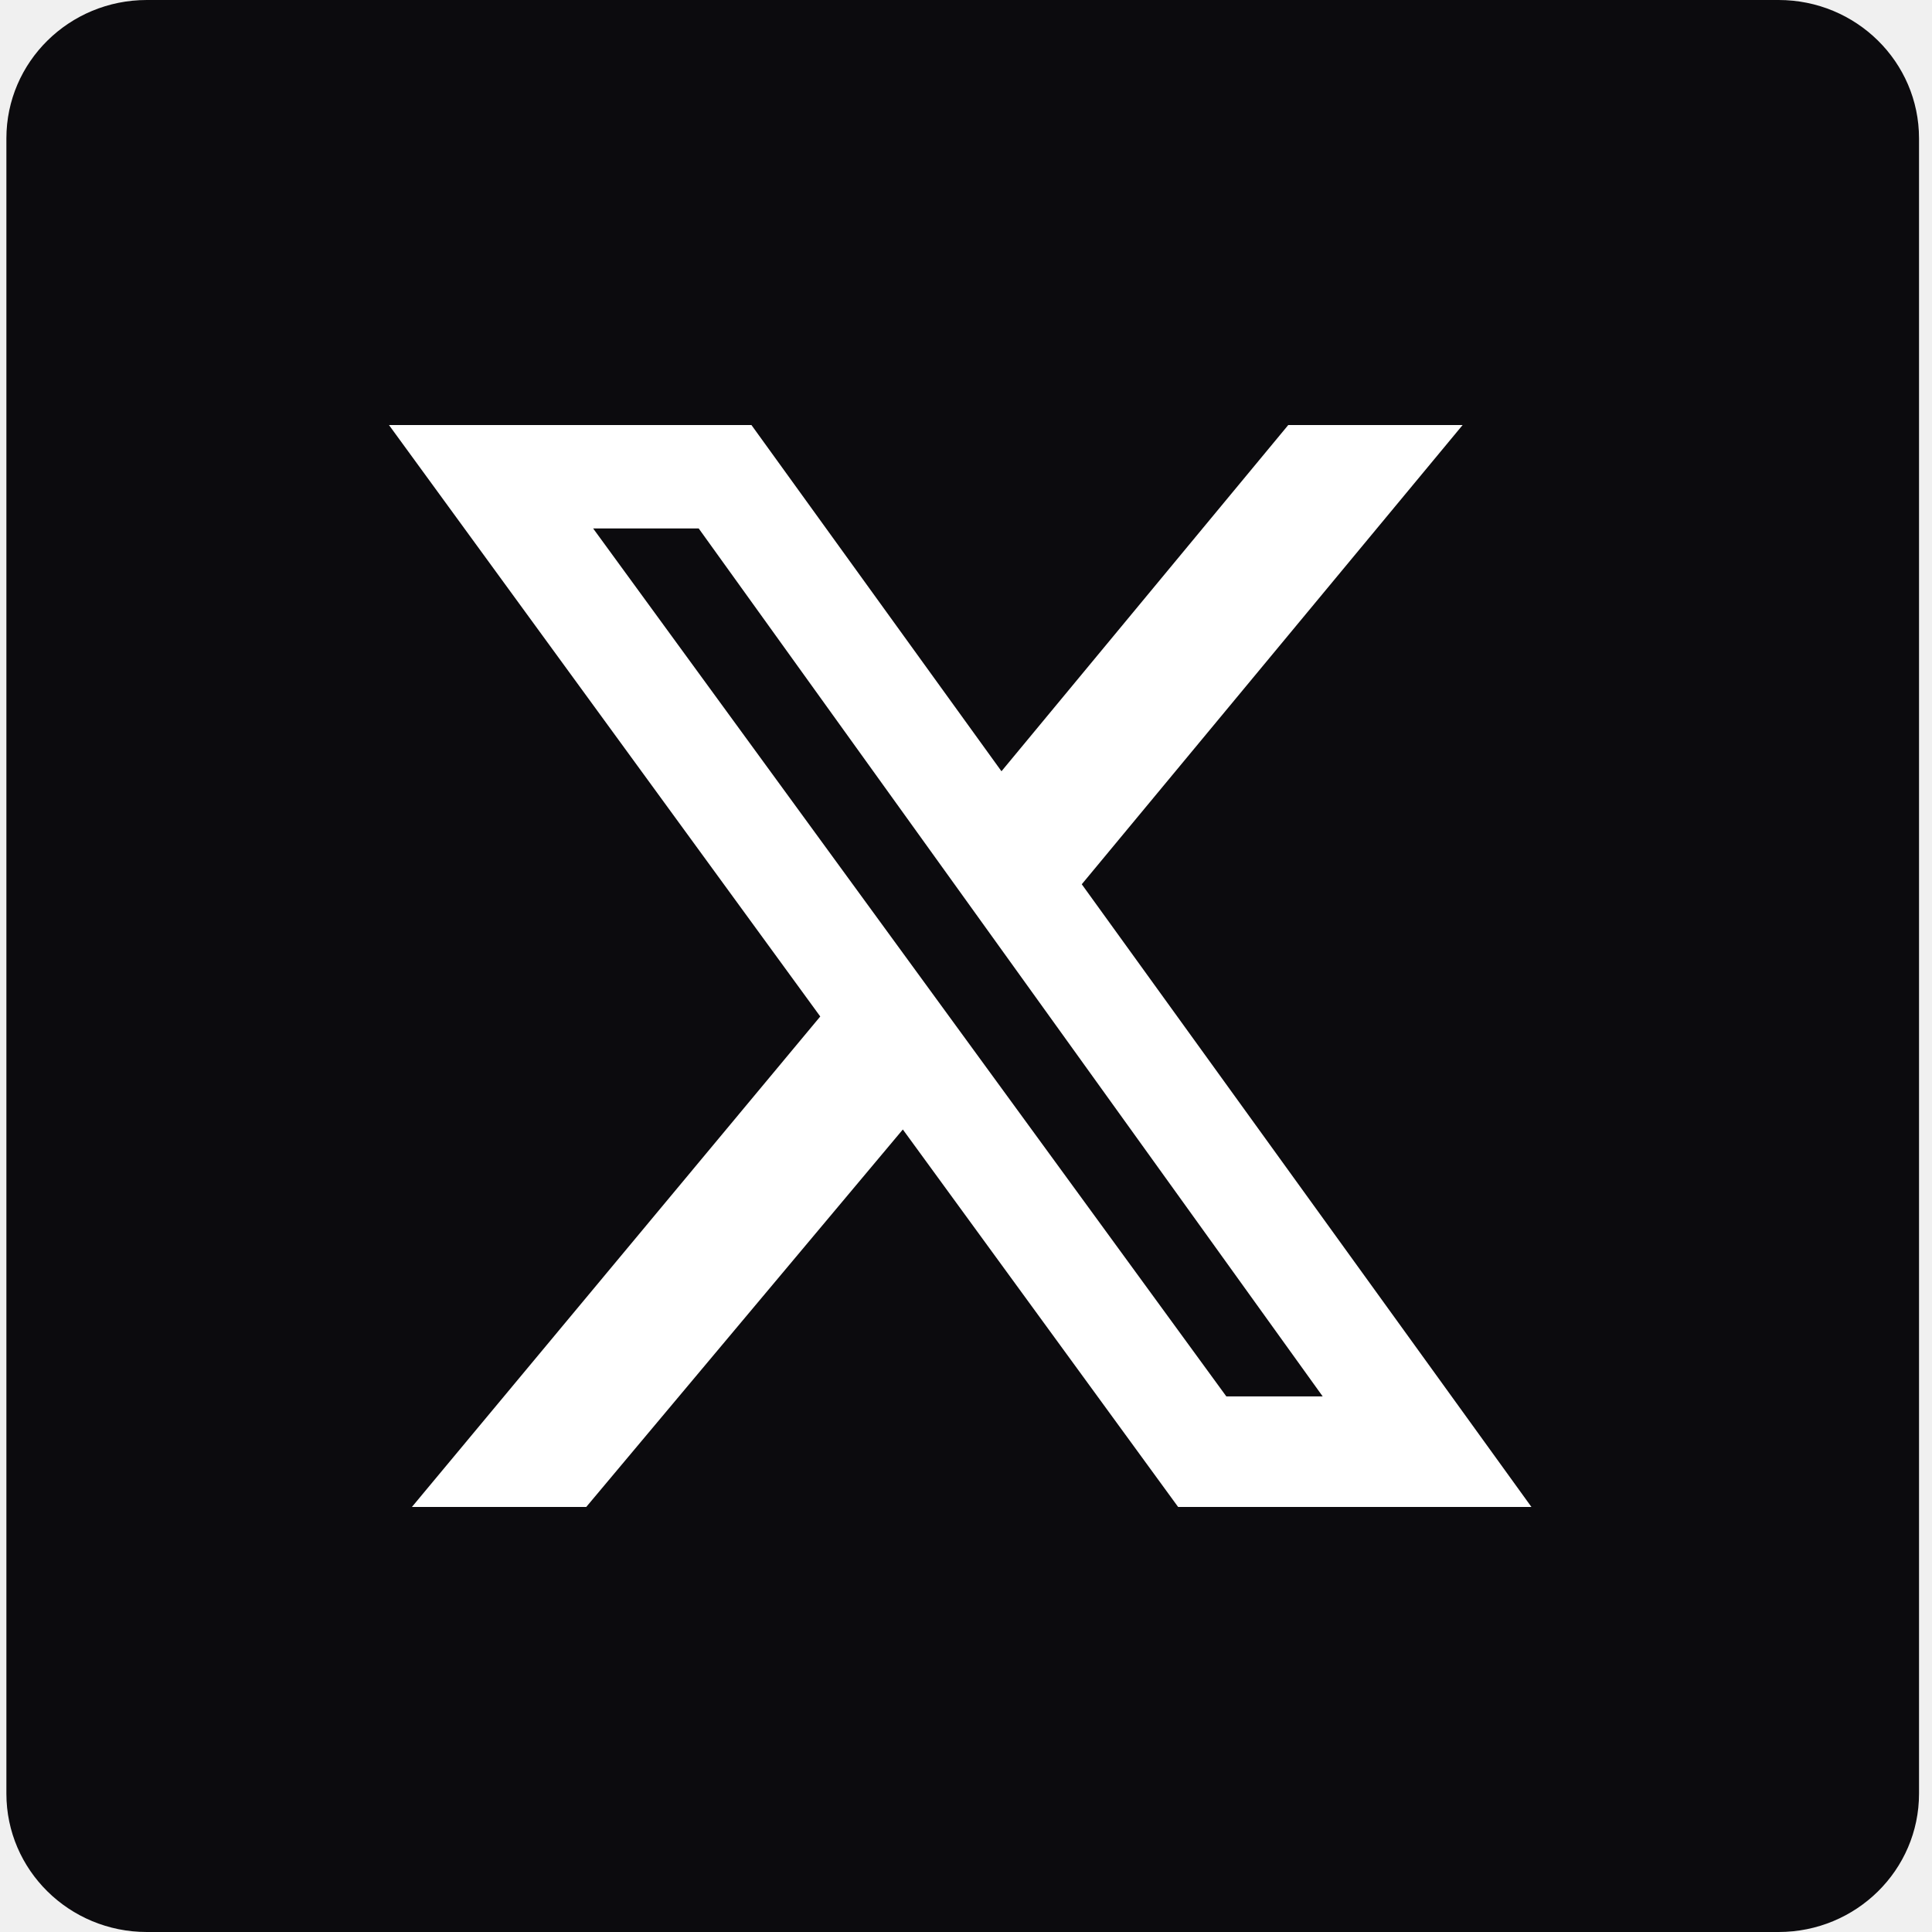
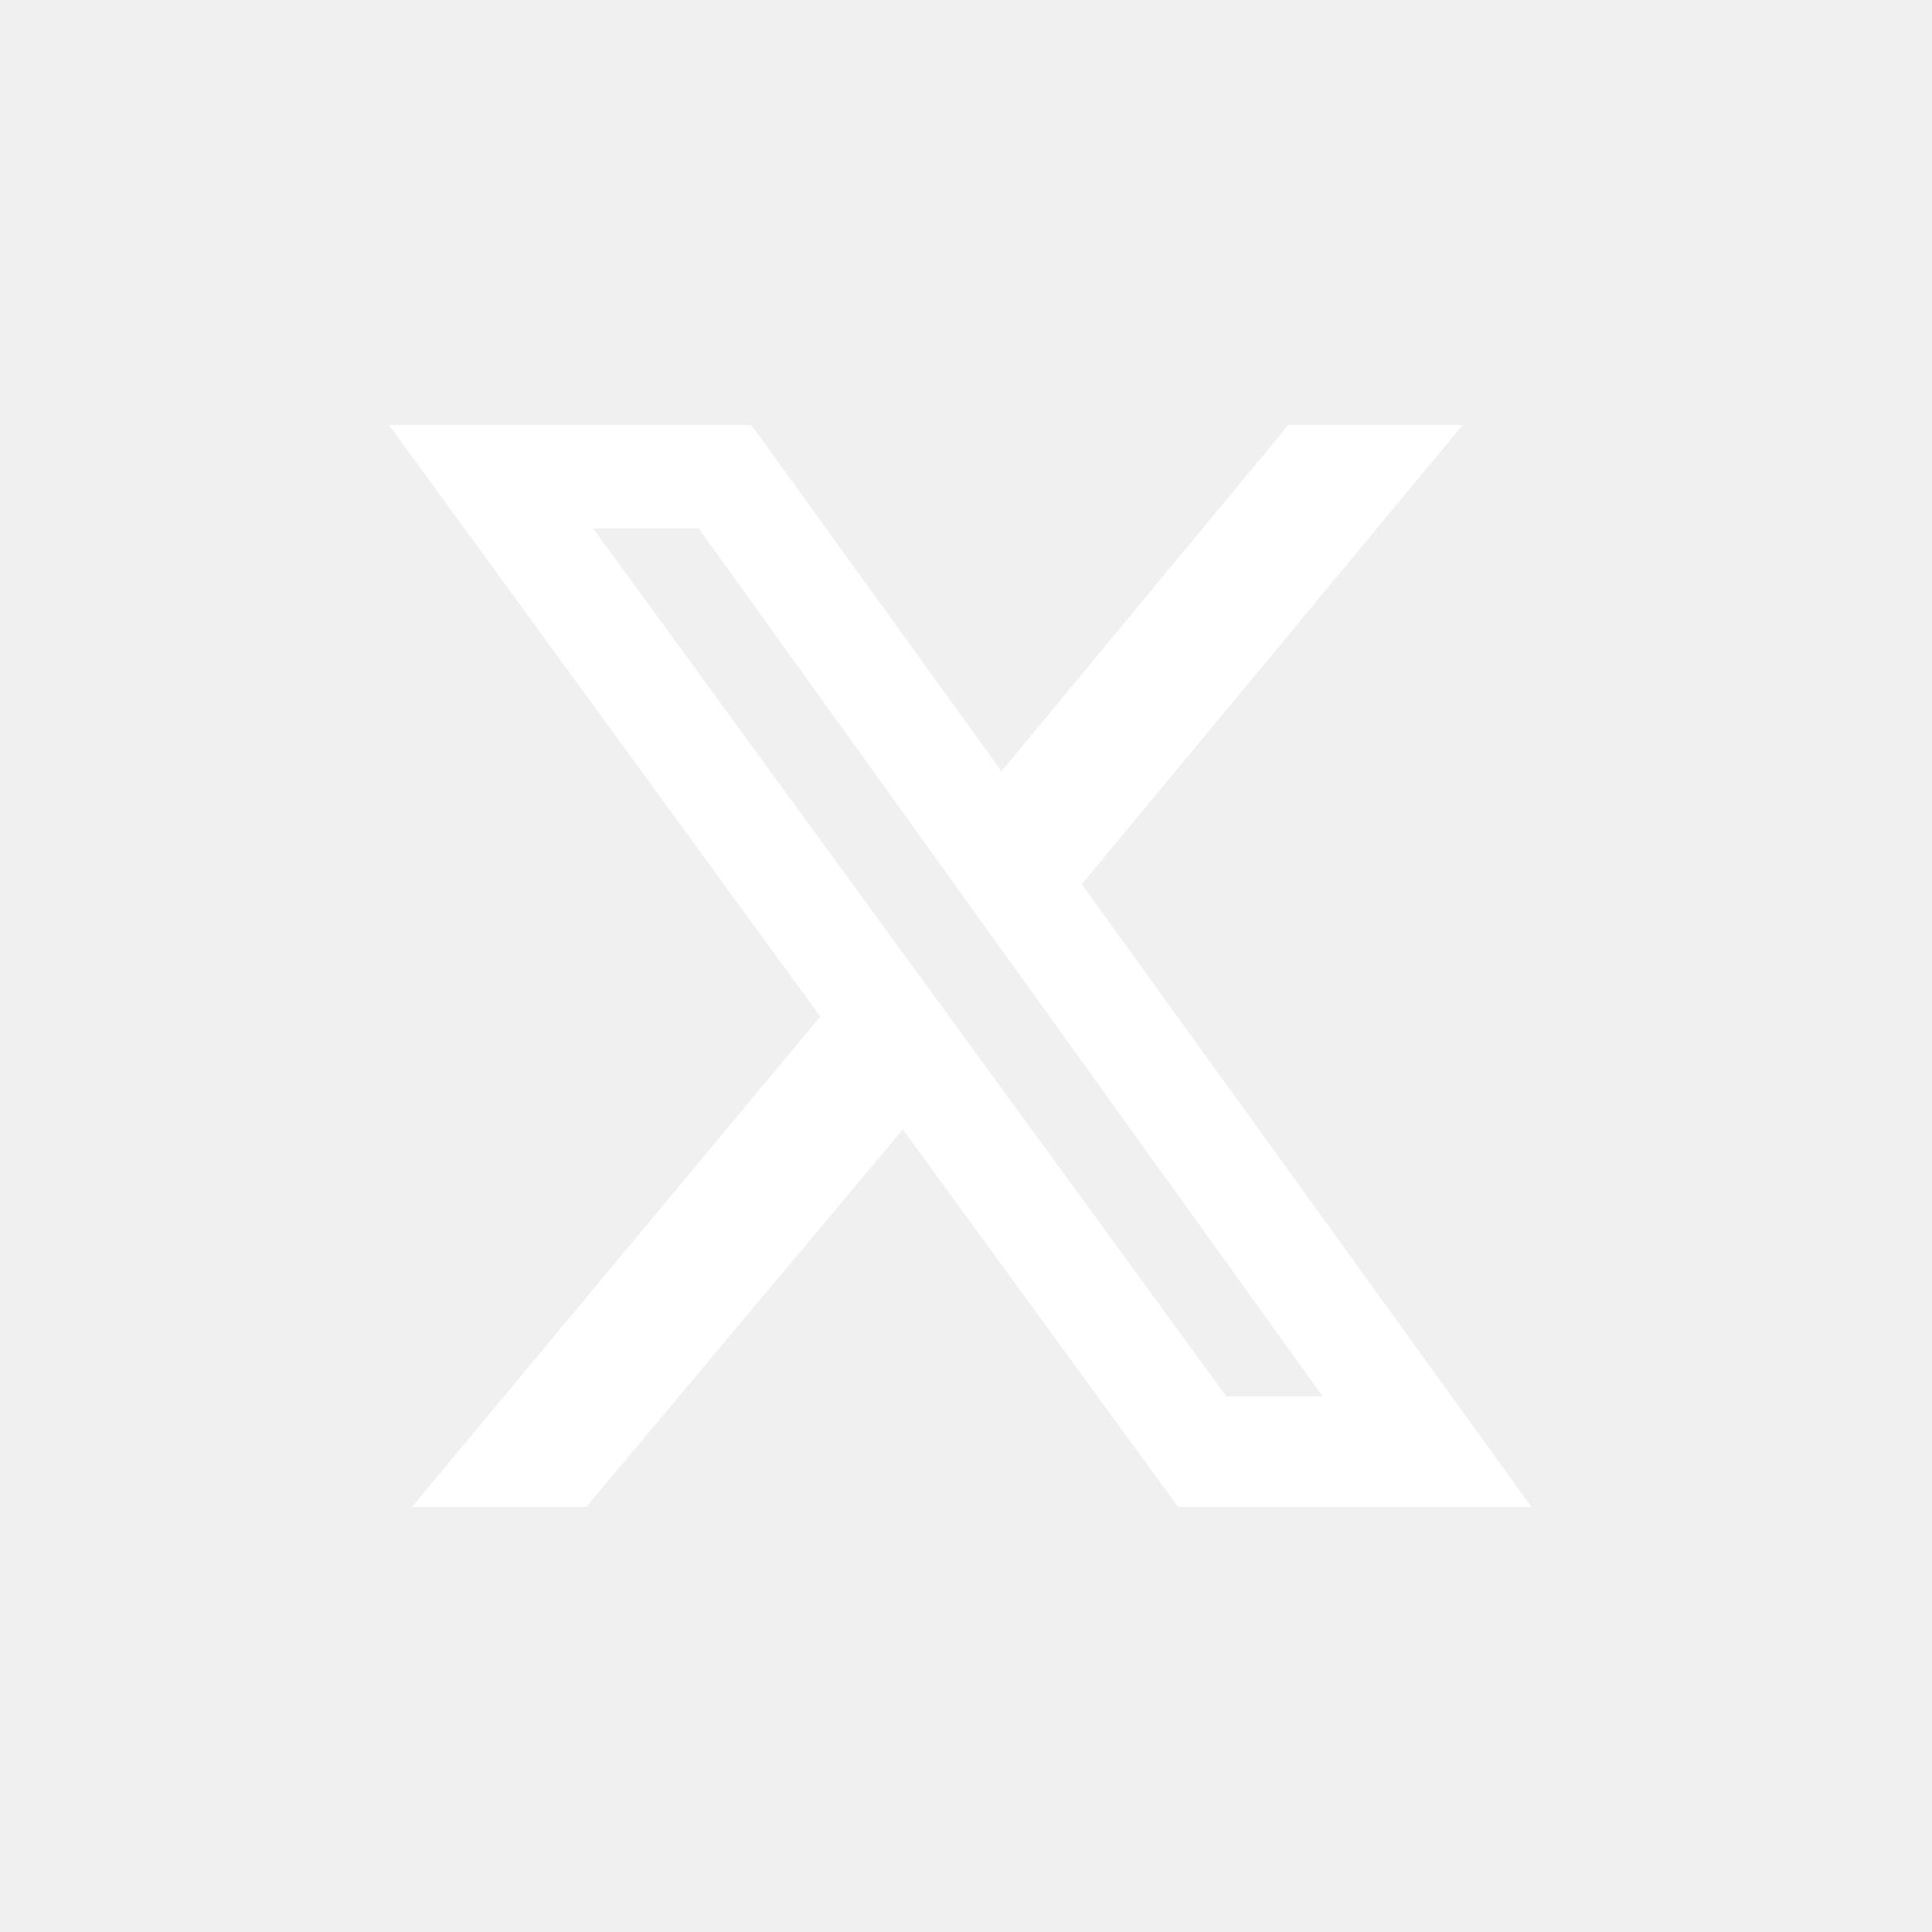
<svg xmlns="http://www.w3.org/2000/svg" width="39" height="39" viewBox="0 0 39 39" fill="none">
-   <path d="M0.129 2.793C0.129 1.25 1.398 0 2.964 0H35.903C37.469 0 38.738 1.25 38.738 2.793V36.207C38.738 37.75 37.469 39 35.903 39H2.964C1.398 39 0.129 37.75 0.129 36.207V2.793Z" fill="#0C0B0E" />
  <path d="M26.005 8.58H29.525L21.837 17.85L30.914 30.42H23.782L18.225 22.8L11.834 30.42H8.315L16.558 20.519L7.852 8.58H15.169L20.216 15.569L26.005 8.58ZM24.755 28.188H26.7L14.104 10.667H11.973L24.755 28.188Z" fill="white" />
</svg>
